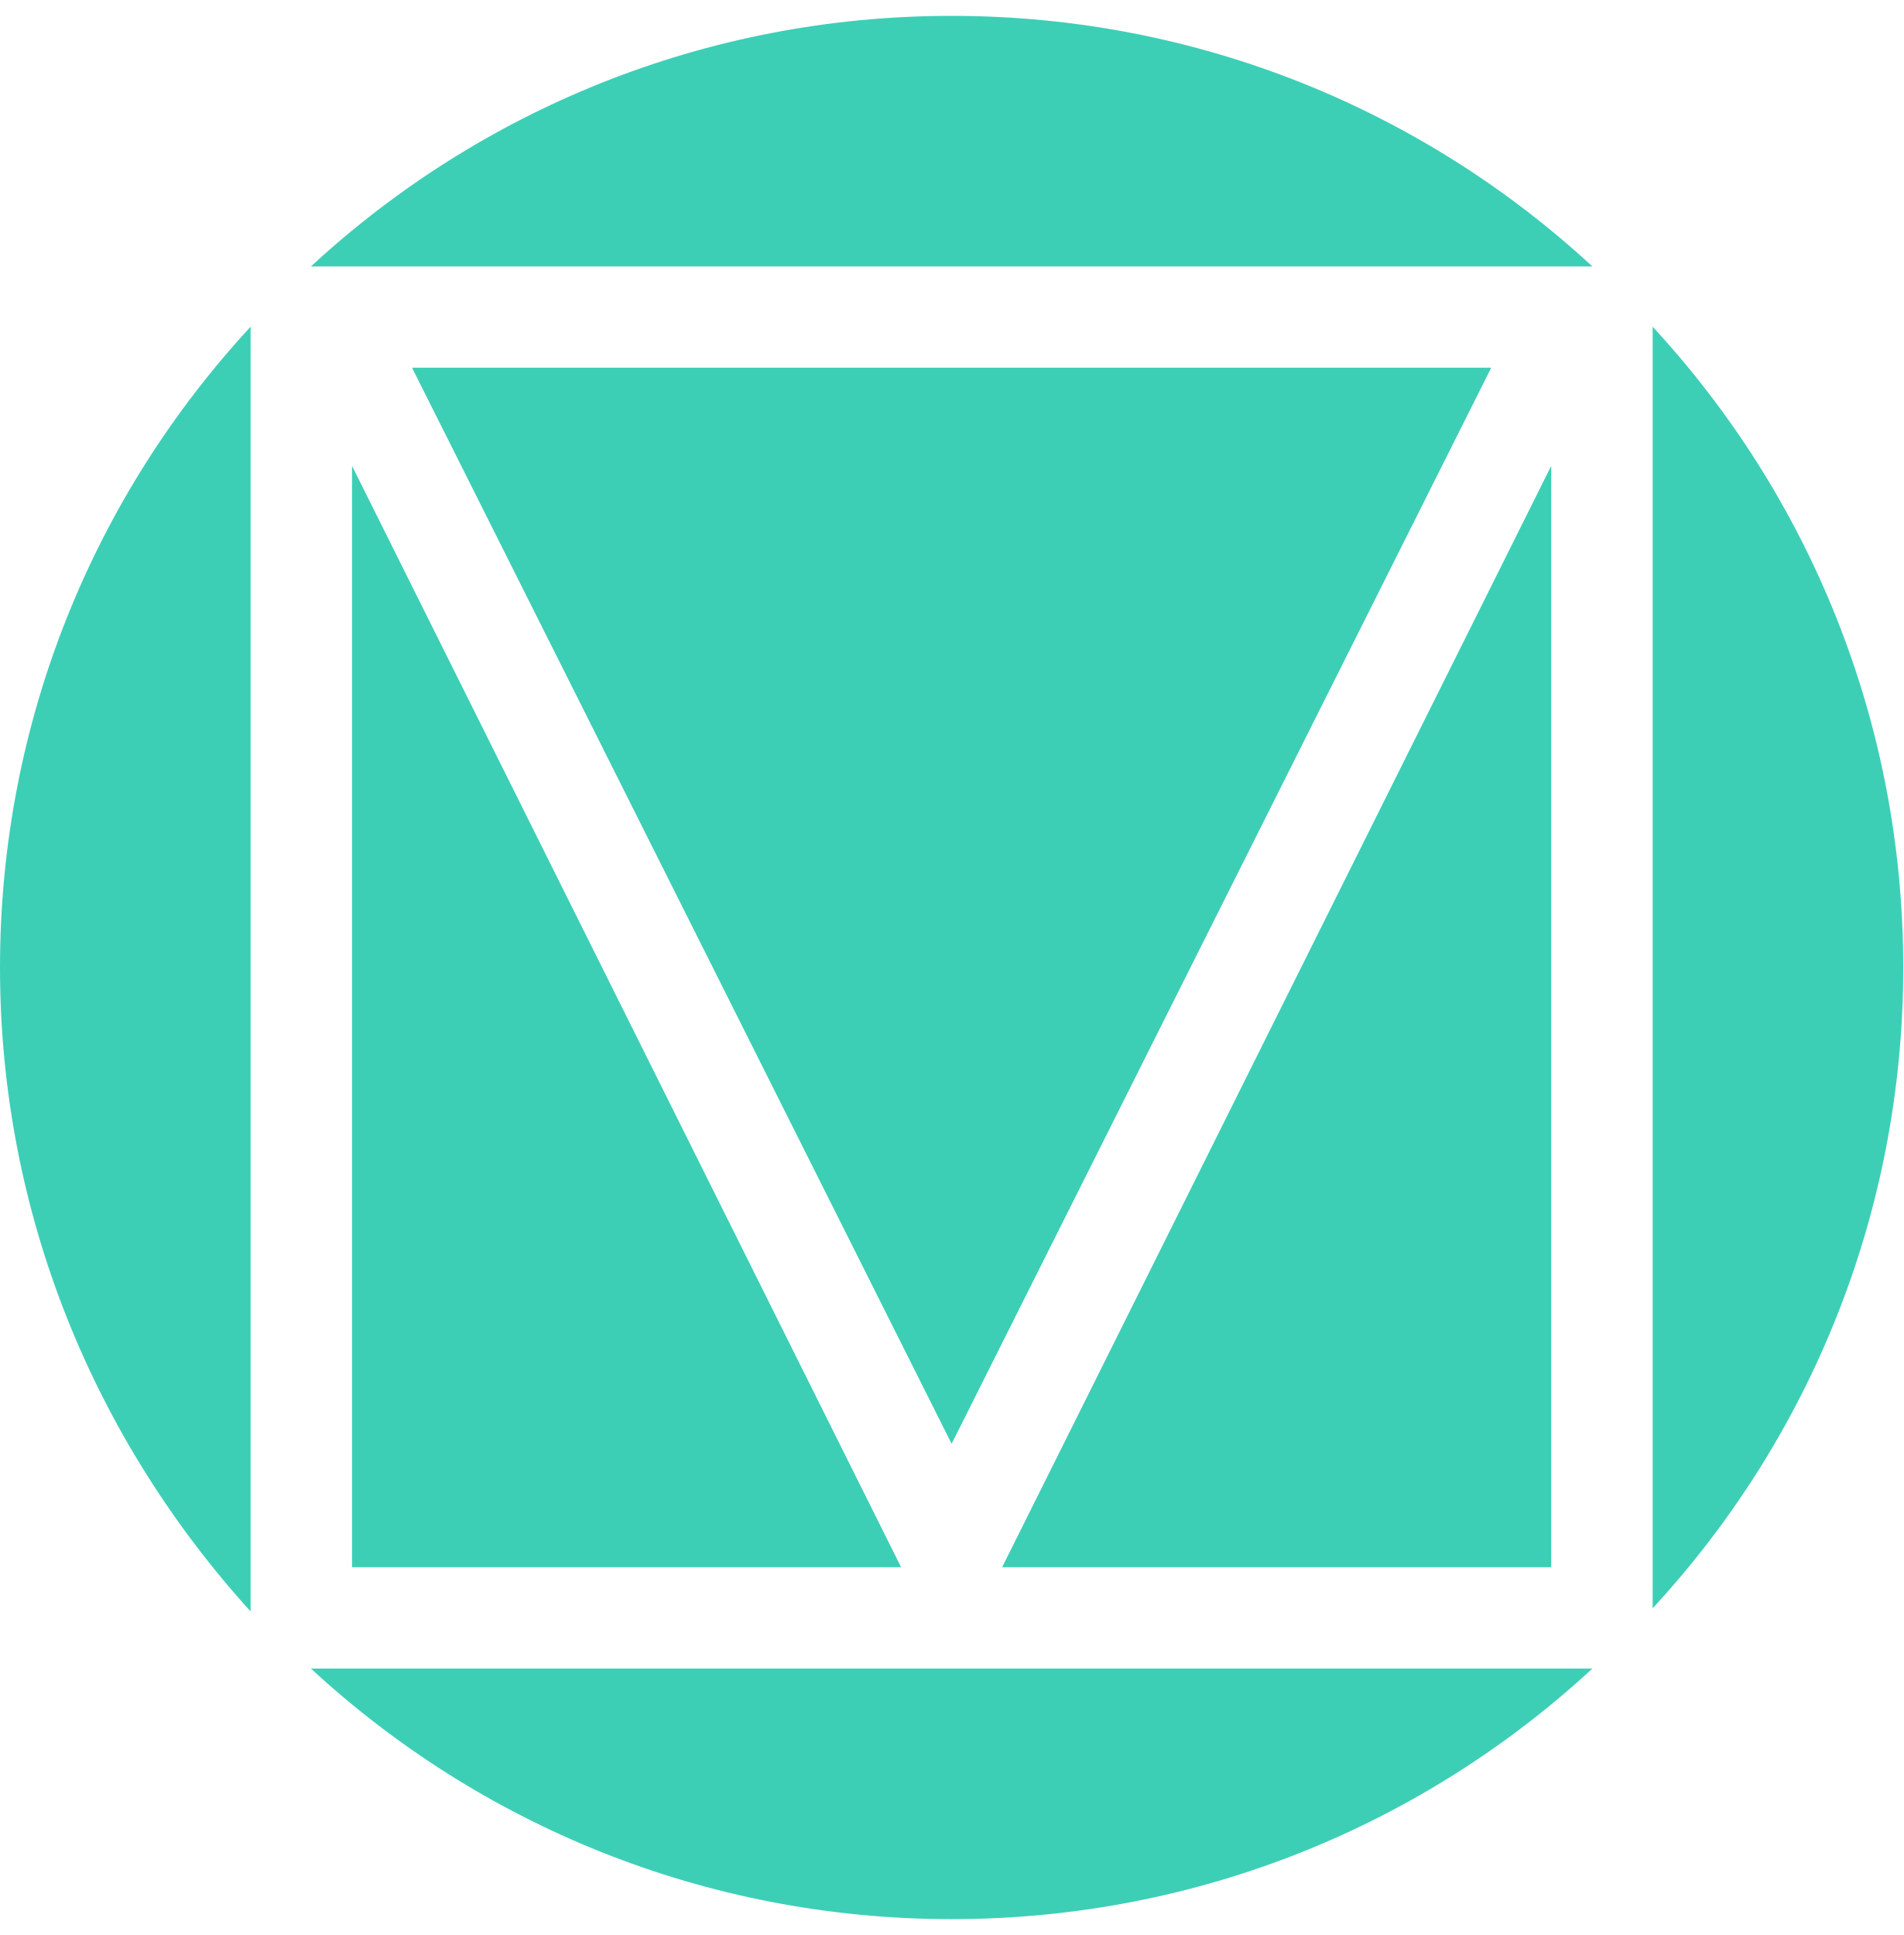
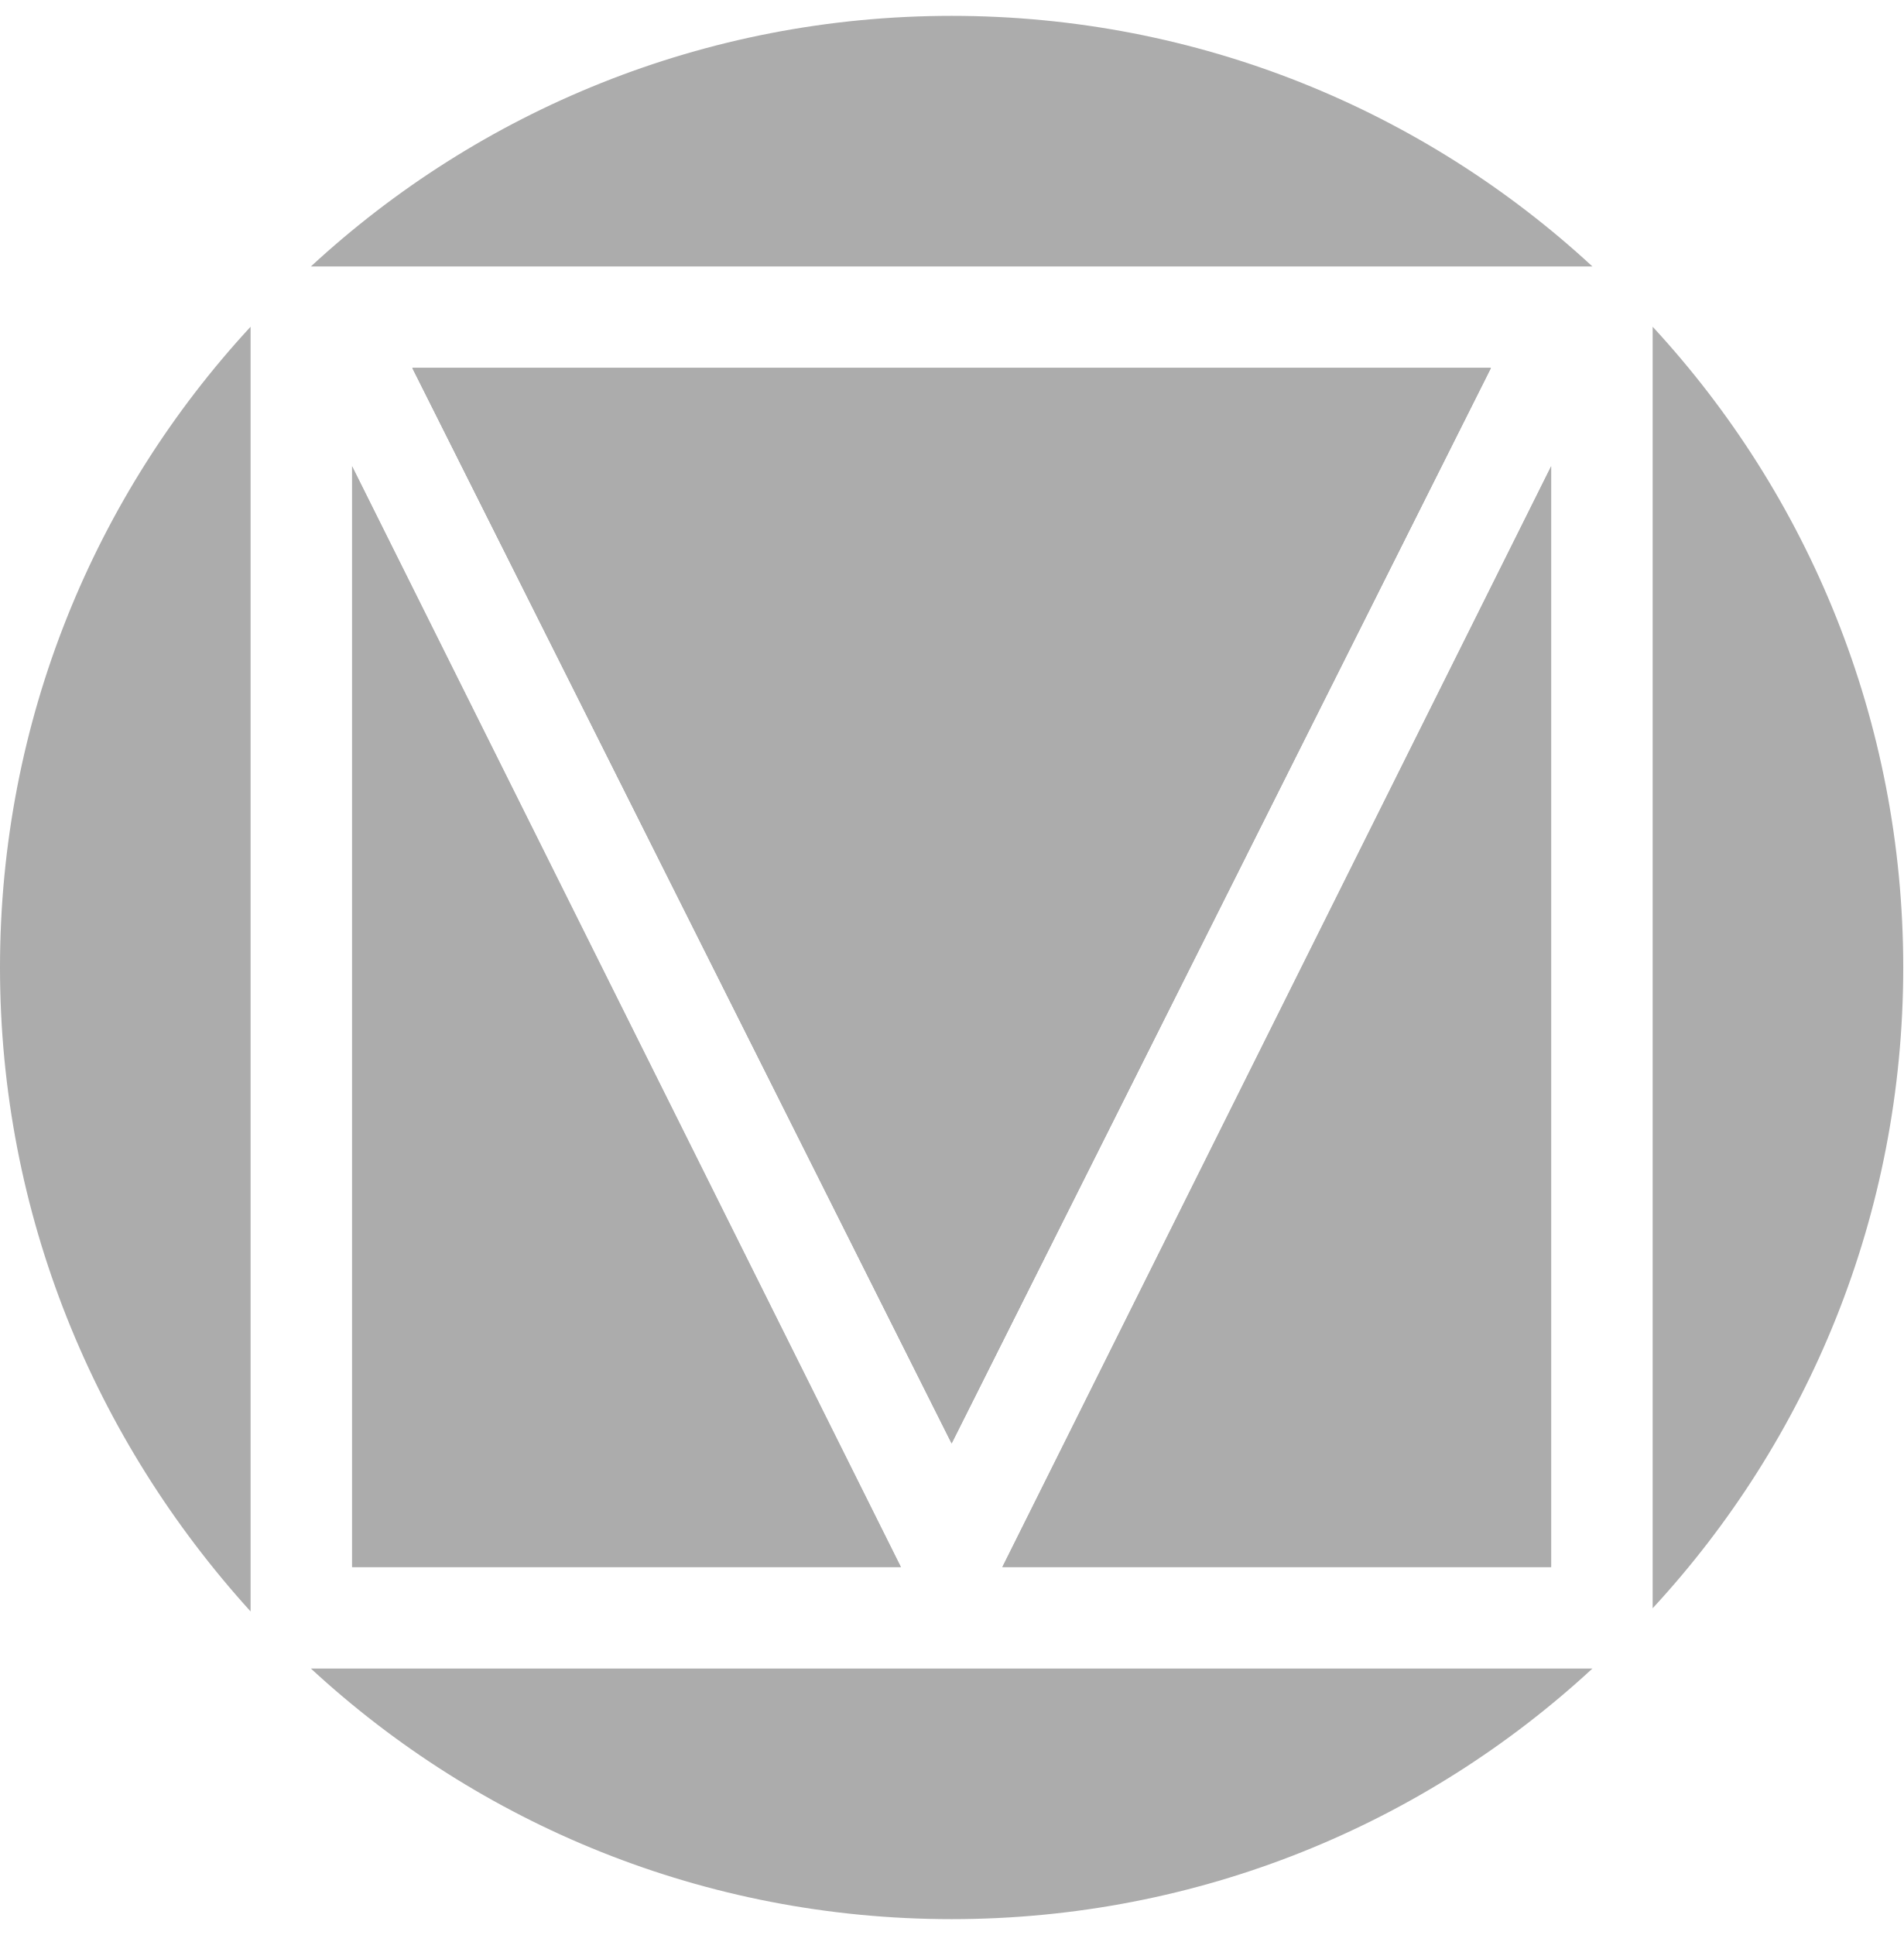
<svg xmlns="http://www.w3.org/2000/svg" width="60" height="61" viewBox="0 0 60 61" fill="none">
-   <path d="M7.9 10.3V50.8C3 45.4 0 38.3 0 30.5C0 22.7 3 15.6 7.9 10.3Z" fill="#3DCFB6" />
-   <path d="M11.1 14.7L28.4 49.4H11.1V14.7Z" fill="#3DCFB6" />
-   <path d="M30 45.5L13 11.6H47L30 45.5Z" fill="#3DCFB6" />
-   <path d="M30.001 0.5C37.801 0.5 44.901 3.5 50.201 8.4H9.801C15.101 3.5 22.201 0.5 30.001 0.5Z" fill="#3DCFB6" />
-   <path d="M48.9 49.4H31.6L48.9 14.7V49.4Z" fill="#3DCFB6" />
-   <path d="M50.201 52.6C44.901 57.5 37.801 60.5 30.001 60.5C22.201 60.5 15.101 57.5 9.801 52.6H50.201Z" fill="#3DCFB6" />
-   <path d="M52.1 50.7V10.3C57 15.6 60 22.7 60 30.5C60 38.3 57 45.4 52.1 50.7Z" fill="#3DCFB6" />
-   <path d="M11.1 14.7L28.4 49.4H11.1V14.7Z" fill="#3DCFB6" />
-   <path d="M30 45.5L13 11.6H47L30 45.5Z" fill="#3DCFB6" />
-   <path d="M31.6 49.4L48.9 14.7V49.4H31.6Z" fill="#3DCFB6" />
-   <path d="M13 11.6H47L30 45.5L13 11.6Z" fill="#3DCFB6" />
+   <path d="M7.9 10.3V50.8C3 45.4 0 38.3 0 30.5C0 22.7 3 15.6 7.9 10.3Z" fill="#acacac " />
+   <path d="M11.1 14.7L28.4 49.4H11.1V14.7Z" fill="#acacac " />
+   <path d="M30 45.5L13 11.6H47L30 45.5Z" fill="#acacac " />
+   <path d="M30.001 0.5C37.801 0.5 44.901 3.5 50.201 8.4H9.801C15.101 3.5 22.201 0.5 30.001 0.5Z" fill="#acacac " />
+   <path d="M48.9 49.4H31.6L48.9 14.7V49.4Z" fill="#acacac " />
+   <path d="M50.201 52.6C44.901 57.5 37.801 60.5 30.001 60.5C22.201 60.5 15.101 57.5 9.801 52.6H50.201Z" fill="#acacac " />
+   <path d="M52.1 50.7V10.3C57 15.6 60 22.7 60 30.5C60 38.3 57 45.4 52.1 50.7Z" fill="#acacac " />
+   <path d="M11.1 14.7L28.4 49.4H11.1V14.7Z" fill="#acacac " />
+   <path d="M30 45.5L13 11.6H47L30 45.5Z" fill="#acacac" />
+   <path d="M31.6 49.4L48.9 14.7V49.4H31.6Z" fill="#acacac " />
+   <path d="M13 11.6H47L30 45.5L13 11.6Z" fill="#acacac" />
</svg>
